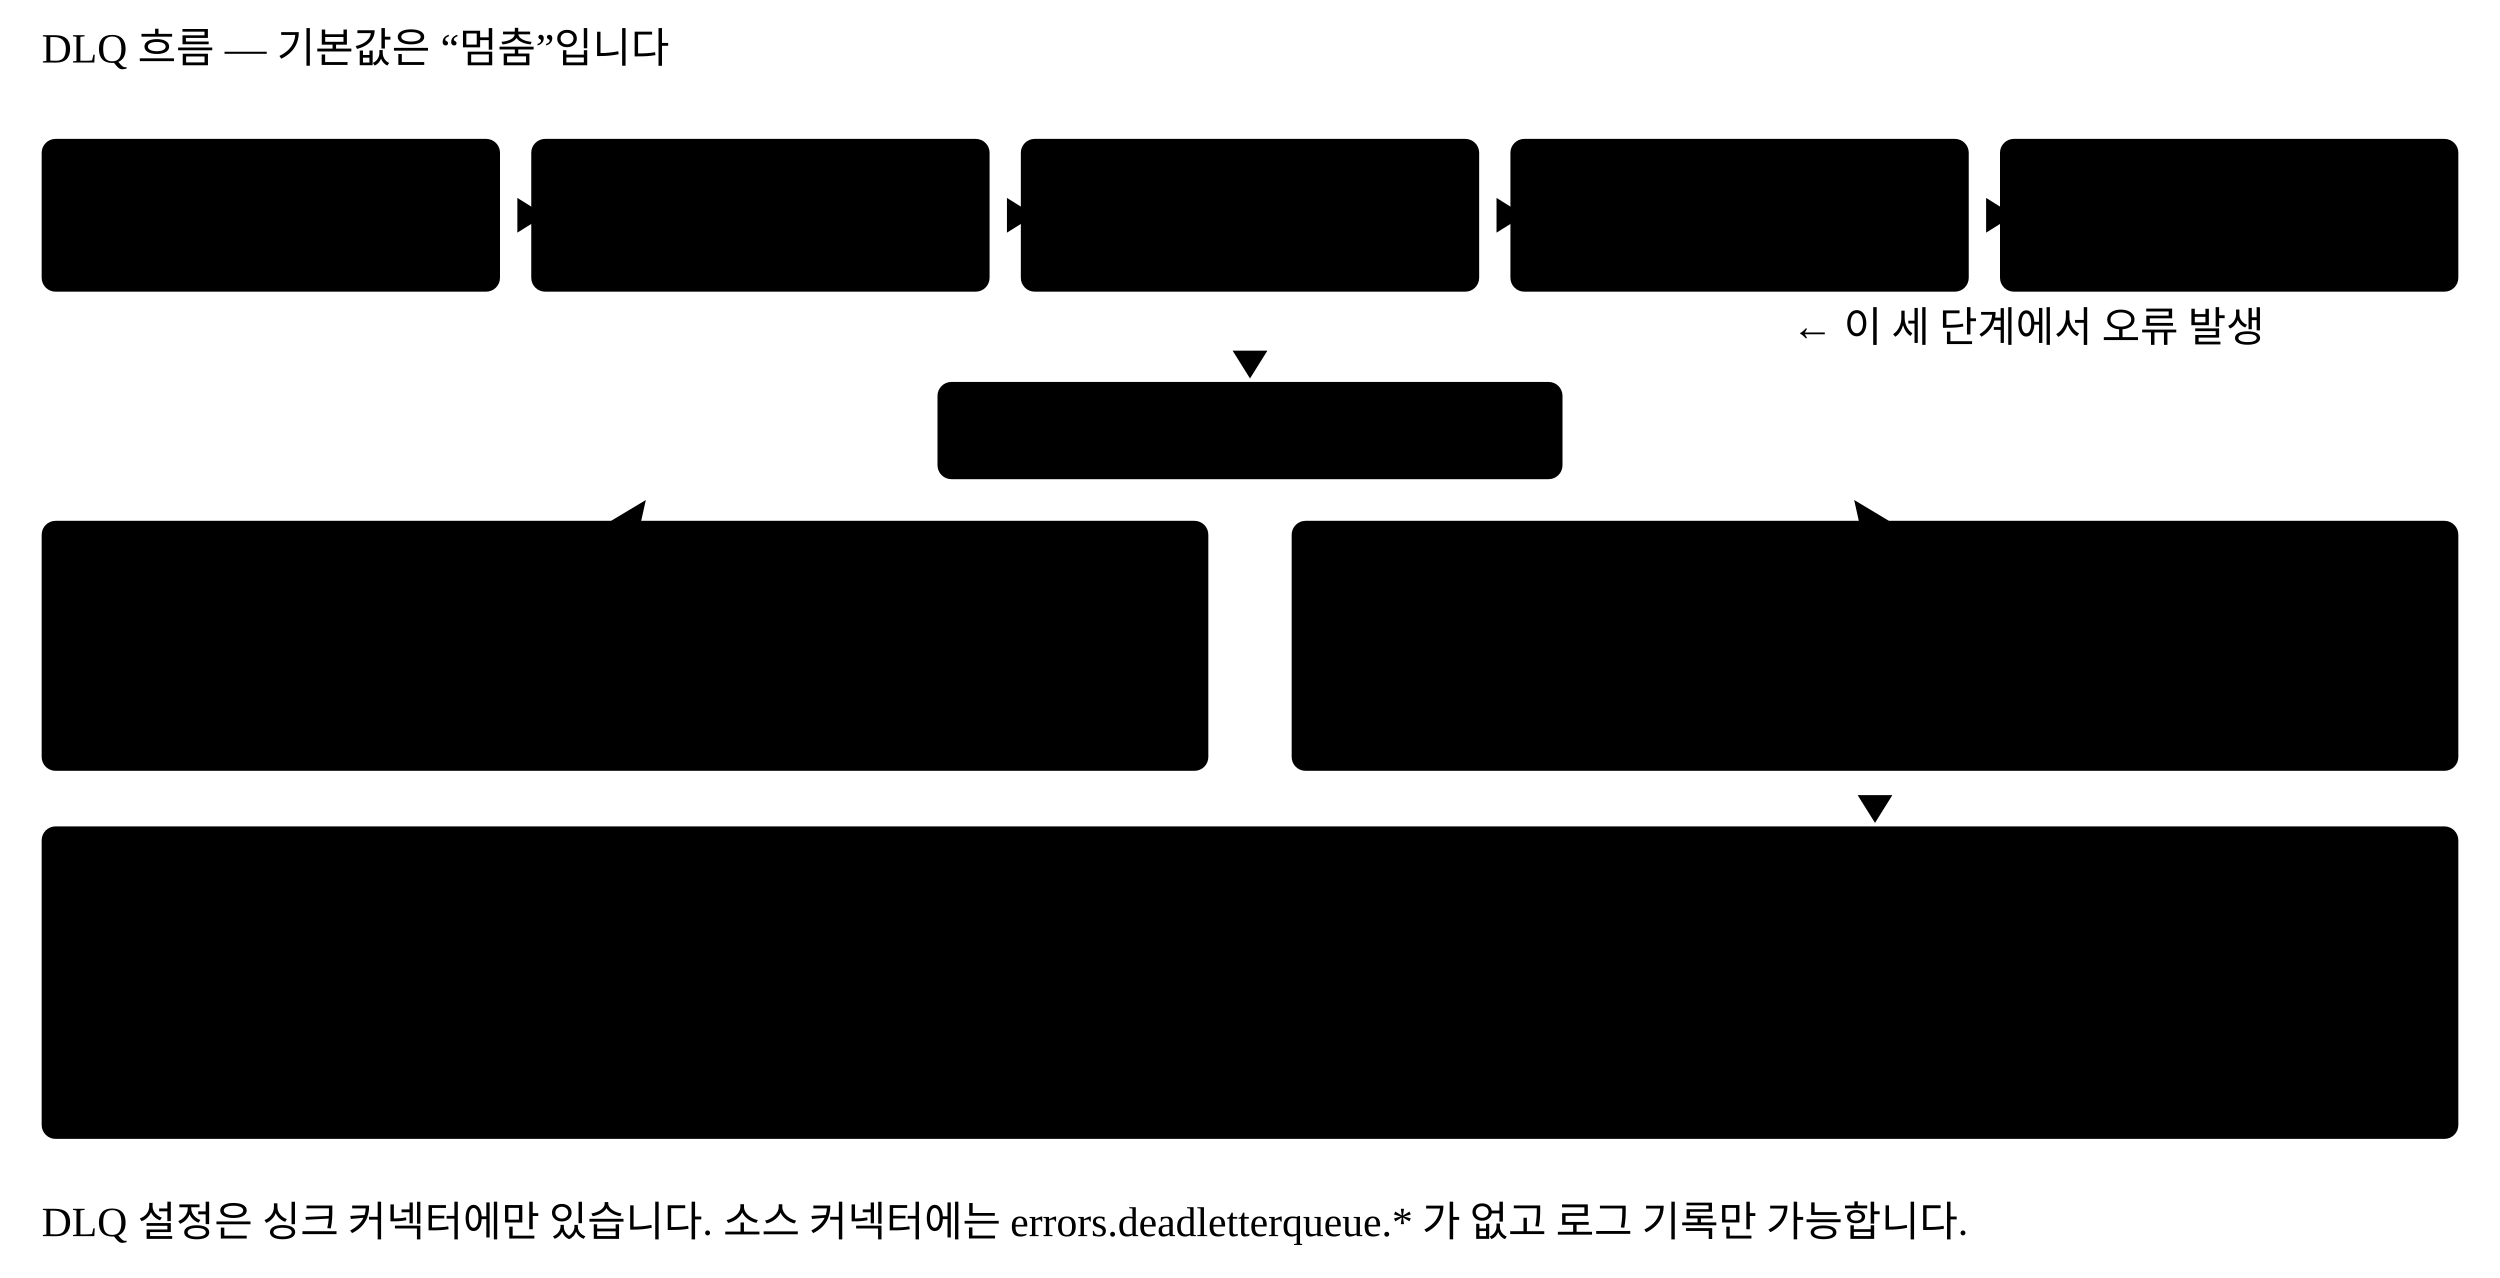
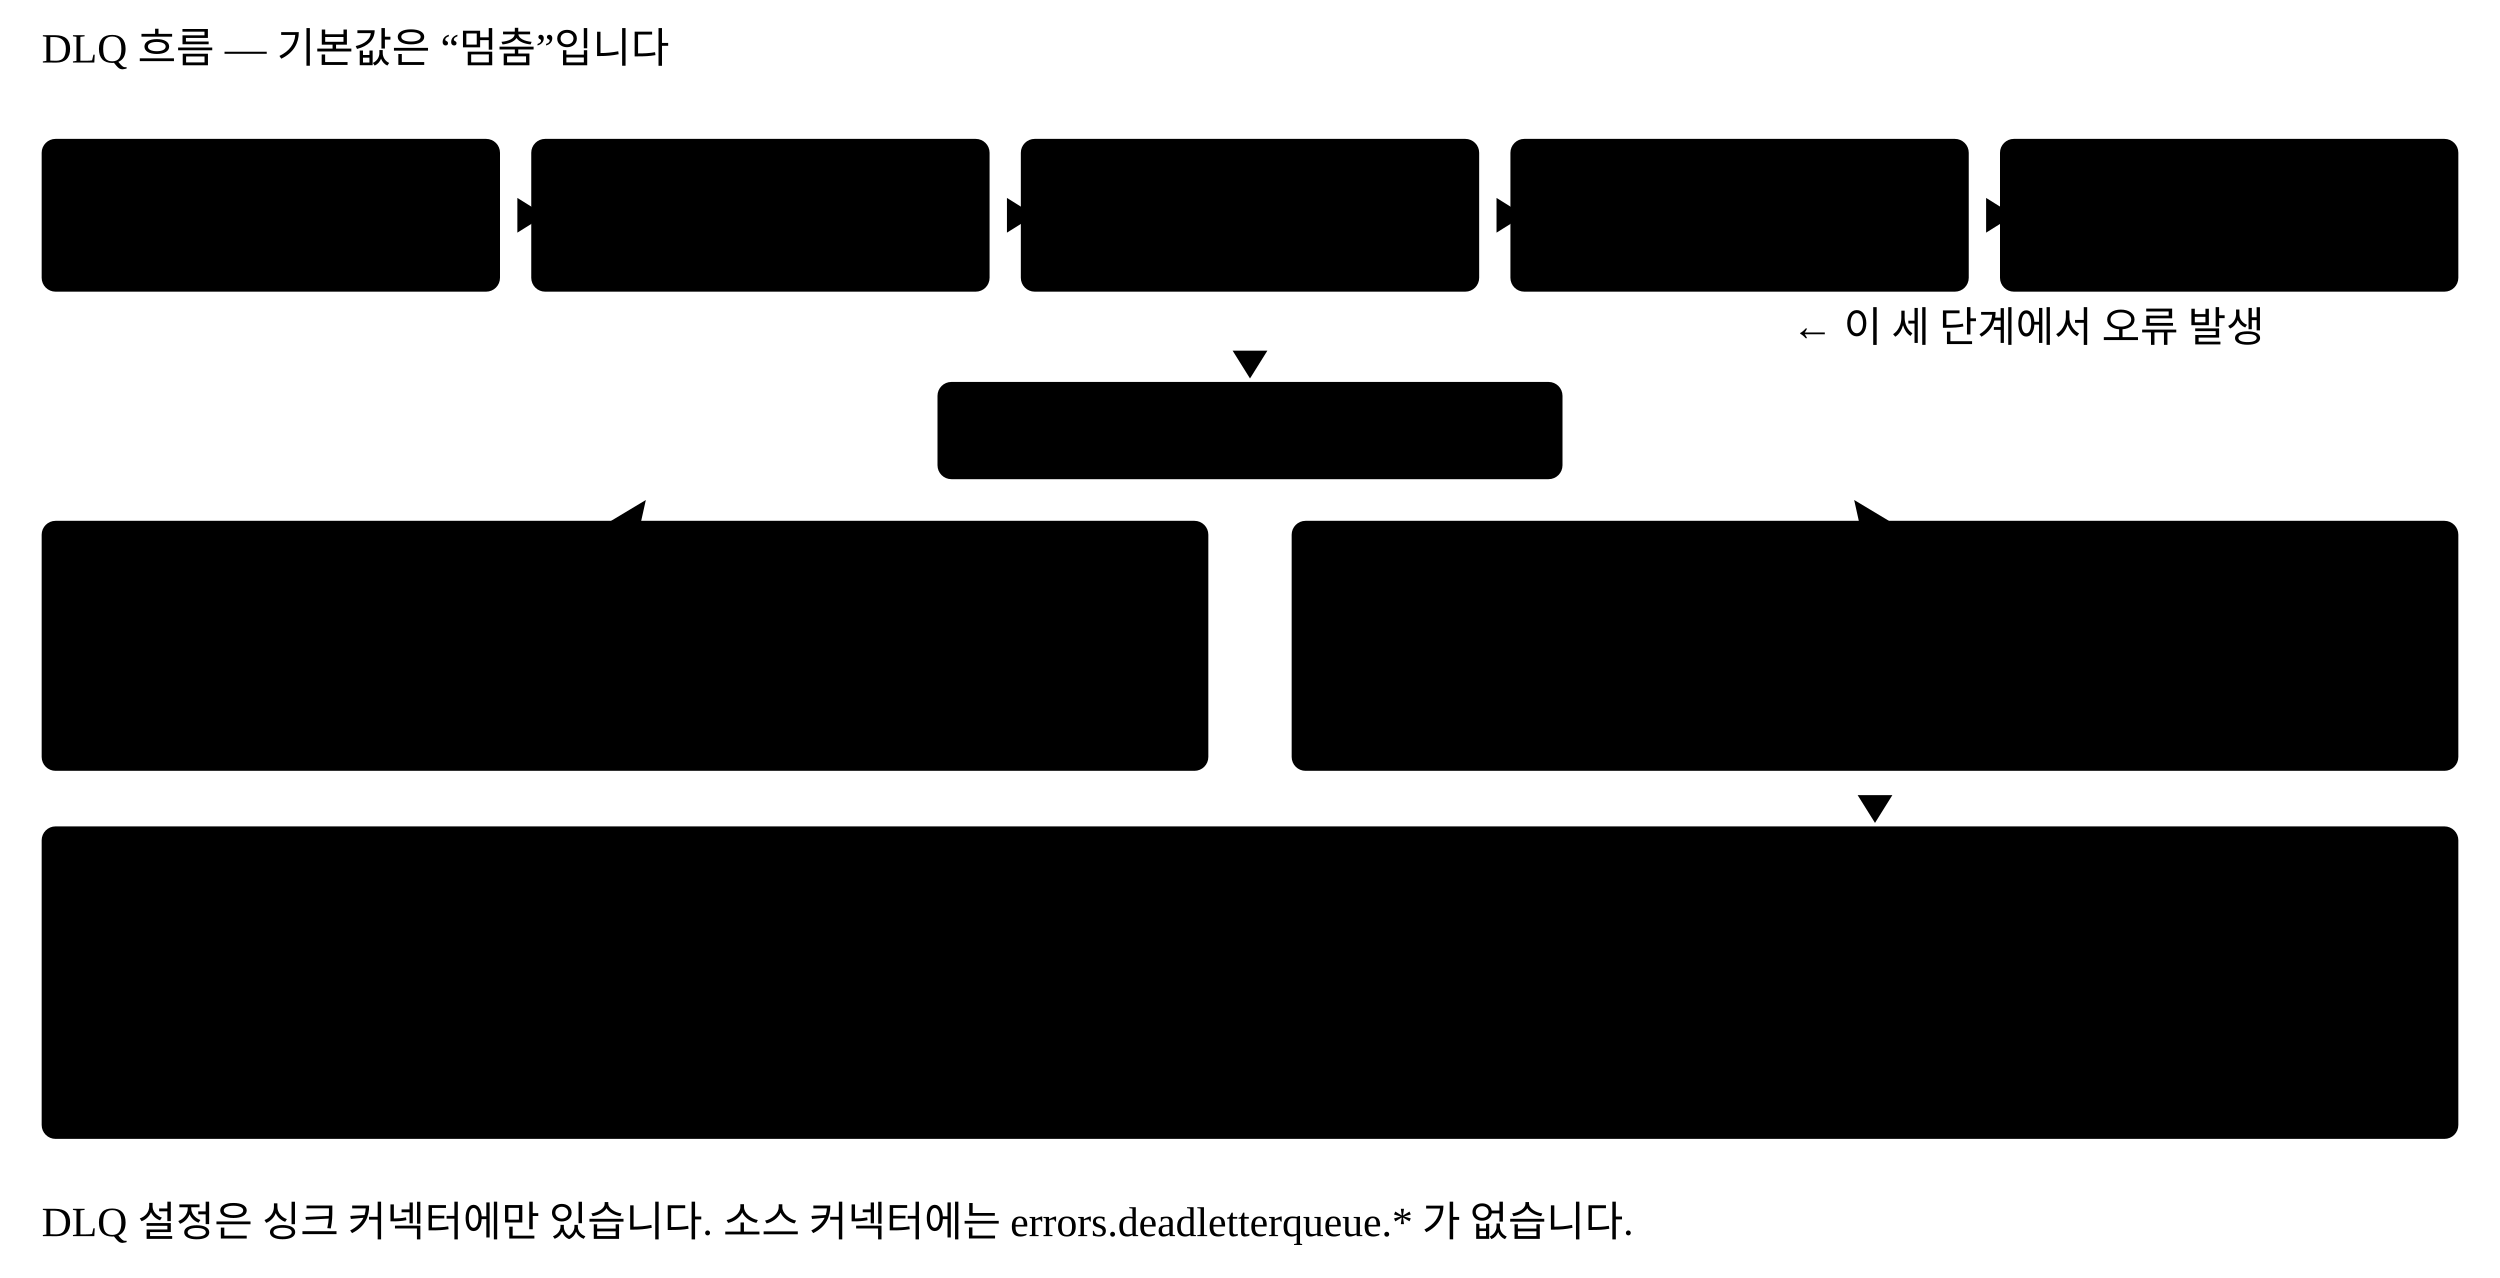
<svg viewBox="0 0 720 368" role="img" class="kg-diagram" aria-labelledby="d083-title d083-desc" preserveAspectRatio="xMidYMid meet">
  <text x="12" y="18" class="dg-fs-md dg-bold">DLQ 흐름 — 기본값은 “멈춤”입니다</text>
  <rect class="dg-node dg-node--alt" x="12" y="40" width="132" height="44" rx="4" />
  <text class="dg-fs-sm dg-bold" x="78" y="67" text-anchor="middle">Kafka 소스 토픽</text>
  <line class="dg-edge" x1="144" y1="62" x2="150" y2="62" />
  <path class="dg-marker" d="M149,57 L157,62 L149,67 Z" />
  <rect class="dg-node" x="153" y="40" width="132" height="44" rx="4" />
  <text class="dg-fs-sm dg-bold" x="219" y="60" text-anchor="middle">Converter</text>
  <text class="dg-fs-sm dg-muted" x="219" y="76" text-anchor="middle">바이트 → Struct</text>
  <line class="dg-edge" x1="285" y1="62" x2="291" y2="62" />
  <path class="dg-marker" d="M290,57 L298,62 L290,67 Z" />
  <rect class="dg-node" x="294" y="40" width="132" height="44" rx="4" />
  <text class="dg-fs-sm dg-bold" x="360" y="60" text-anchor="middle">SMT 체인</text>
  <text class="dg-fs-sm dg-muted" x="360" y="76" text-anchor="middle">transforms</text>
  <line class="dg-edge" x1="426" y1="62" x2="432" y2="62" />
  <path class="dg-marker" d="M431,57 L439,62 L431,67 Z" />
  <rect class="dg-node" x="435" y="40" width="132" height="44" rx="4" />
  <text class="dg-fs-sm dg-mono dg-bold" x="501" y="60" text-anchor="middle">SinkTask</text>
  <text class="dg-fs-sm dg-muted" x="501" y="76" text-anchor="middle">put()</text>
  <line class="dg-edge" x1="567" y1="62" x2="573" y2="62" />
  <path class="dg-marker" d="M572,57 L580,62 L572,67 Z" />
  <rect class="dg-node dg-node--alt" x="576" y="40" width="132" height="44" rx="4" />
  <text class="dg-fs-sm dg-bold" x="642" y="67" text-anchor="middle">외부 시스템</text>
  <line class="dg-edge dg-edge--danger" x1="219" y1="84" x2="219" y2="94" />
  <line class="dg-edge dg-edge--danger" x1="360" y1="84" x2="360" y2="94" />
  <line class="dg-edge dg-edge--danger" x1="501" y1="84" x2="501" y2="94" />
  <line class="dg-edge dg-edge--danger dg-edge--dashed" x1="219" y1="94" x2="501" y2="94" />
  <text class="dg-fs-sm dg-bold" x="516" y="98">← 이 세 단계에서 오류 발생</text>
  <line class="dg-edge dg-edge--danger" x1="360" y1="94" x2="360" y2="101" />
  <path class="dg-marker--danger" d="M355,101 L365,101 L360,109 Z" />
  <rect class="dg-node dg-node--warn" x="270" y="110" width="180" height="28" rx="4" />
  <text class="dg-fs-sm dg-mono dg-bold" x="360" y="129" text-anchor="middle">errors.tolerance ?</text>
  <line class="dg-edge dg-edge--danger" x1="300" y1="138" x2="180" y2="148" />
  <path class="dg-marker--danger" d="M186,144 L176,150 L184,153 Z" />
  <line class="dg-edge dg-edge--ok" x1="420" y1="138" x2="540" y2="148" />
  <path class="dg-marker--ok" d="M534,144 L544,150 L536,153 Z" />
  <rect class="dg-node dg-node--danger" x="12" y="150" width="336" height="72" rx="4" />
  <text class="dg-fs-sm dg-mono dg-bold" x="22" y="168">errors.tolerance = none</text>
  <text class="dg-fs-sm dg-bold" x="242" y="168">기본값</text>
  <text class="dg-fs-sm" x="22" y="186">첫 오류에서 태스크가 <tspan class="dg-bold">FAILED</tspan> 로 멈춥니다.</text>
  <text class="dg-fs-sm" x="22" y="203">Connect 는 실패한 태스크를 자동 재시작하지 않습니다.</text>
  <text class="dg-fs-sm dg-mono dg-muted" x="22" y="219">POST /connectors/{name}/tasks/{id}/restart</text>
  <rect class="dg-node dg-node--ok" x="372" y="150" width="336" height="72" rx="4" />
  <text class="dg-fs-sm dg-mono dg-bold" x="382" y="168">errors.tolerance = all</text>
  <text class="dg-fs-sm" x="382" y="186">오류 레코드를 <tspan class="dg-bold">건너뛰고</tspan> 계속 처리합니다.</text>
  <text class="dg-fs-sm dg-mono" x="382" y="203">errors.log.enable=true</text>
  <text class="dg-fs-sm dg-muted" x="574" y="203">→ 로그에 기록</text>
  <text class="dg-fs-sm dg-mono dg-bold" x="382" y="219">errors.deadletterqueue.topic.name</text>
  <line class="dg-edge dg-edge--ok" x1="540" y1="222" x2="540" y2="229" />
  <path class="dg-marker--ok" d="M535,229 L545,229 L540,237 Z" />
  <rect class="dg-node dg-node--accent" x="12" y="238" width="696" height="90" rx="4" />
-   <text class="dg-fs-sm dg-bold" x="22" y="256">DLQ 토픽 — 원본 레코드 그대로 + 실패 원인 헤더 (<tspan class="dg-mono">errors.deadletterqueue.context.headers.enable=true</tspan>)</text>
+   <text class="dg-fs-sm dg-bold" x="22" y="256">DLQ 토픽 — 원본 레코드 + 실패 원인 헤더 (<tspan class="dg-mono">…context.headers.enable=true</tspan>)</text>
  <text class="dg-fs-sm dg-mono" x="22" y="276">__connect.errors.topic</text>
  <text class="dg-fs-sm dg-mono" x="192" y="276">.partition</text>
  <text class="dg-fs-sm dg-mono" x="362" y="276">.offset</text>
  <text class="dg-fs-sm dg-mono" x="532" y="276">.connector.name</text>
  <text class="dg-fs-sm dg-mono" x="22" y="293">.task.id</text>
  <text class="dg-fs-sm dg-mono" x="192" y="293">.stage</text>
  <text class="dg-fs-sm dg-mono" x="362" y="293">.class.name</text>
  <text class="dg-fs-sm dg-mono" x="532" y="293">.exception.class.name</text>
  <text class="dg-fs-sm dg-mono" x="22" y="310">.exception.message</text>
  <text class="dg-fs-sm dg-mono" x="192" y="310">.exception.stacktrace</text>
-   <text class="dg-fs-sm dg-muted" x="362" y="310">DLQ 토픽은 자동 생성됩니다 (<tspan class="dg-mono">replication.factor</tspan> 기본 3)</text>
+   <text class="dg-fs-sm dg-muted" x="362" y="310">DLQ 토픽은 자동 생성됩니다 (RF 기본 3)</text>
  <line class="dg-grid" x1="12" y1="338" x2="708" y2="338" />
-   <text class="dg-fs-sm dg-bold" x="12" y="356">DLQ 설정은 <tspan class="dg-bold">싱크 커넥터에만</tspan> 있습니다. 소스 커넥터에는 <tspan class="dg-mono">errors.deadletterqueue.*</tspan> 가 없고 로그 기록만 가능합니다.</text>
+   <text class="dg-fs-sm dg-bold" x="12" y="356">DLQ 설정은 <tspan class="dg-bold">싱크 커넥터에만</tspan> 있습니다. 소스 커넥터에는 <tspan class="dg-mono">errors.deadletterqueue.*</tspan> 가 없습니다.</text>
</svg>
